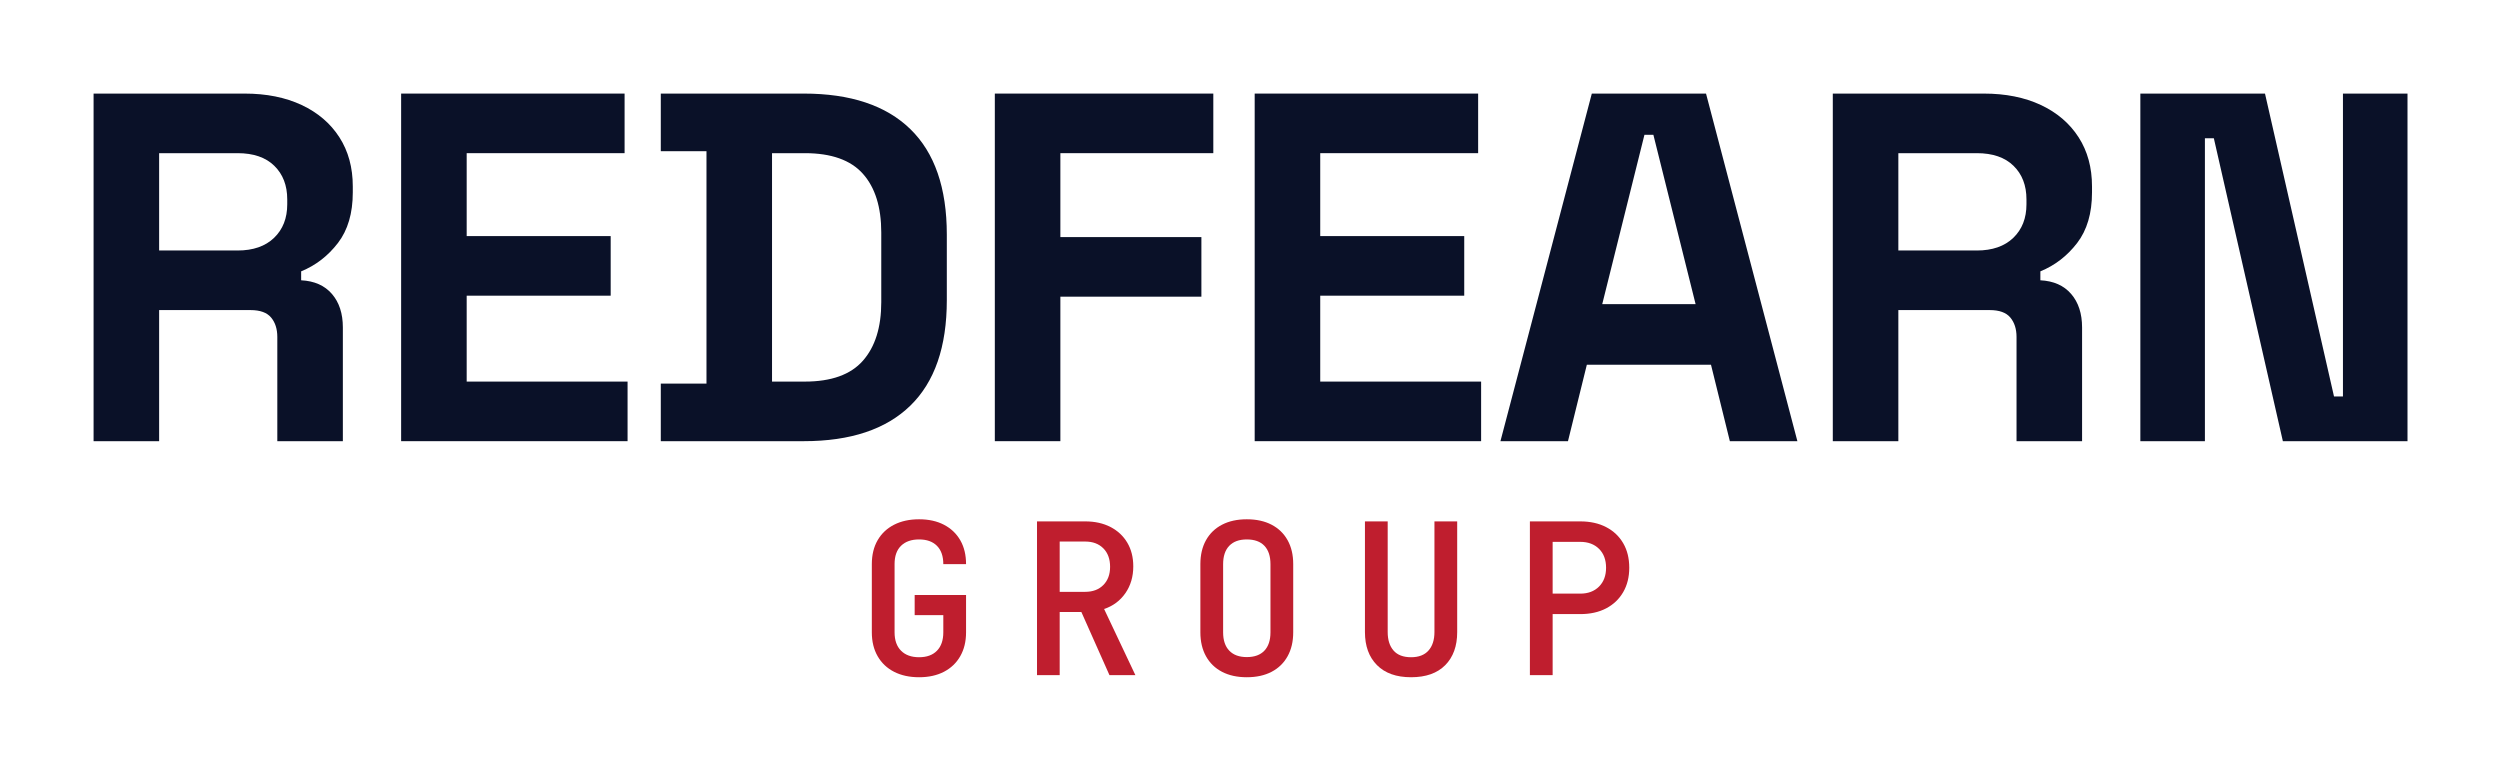
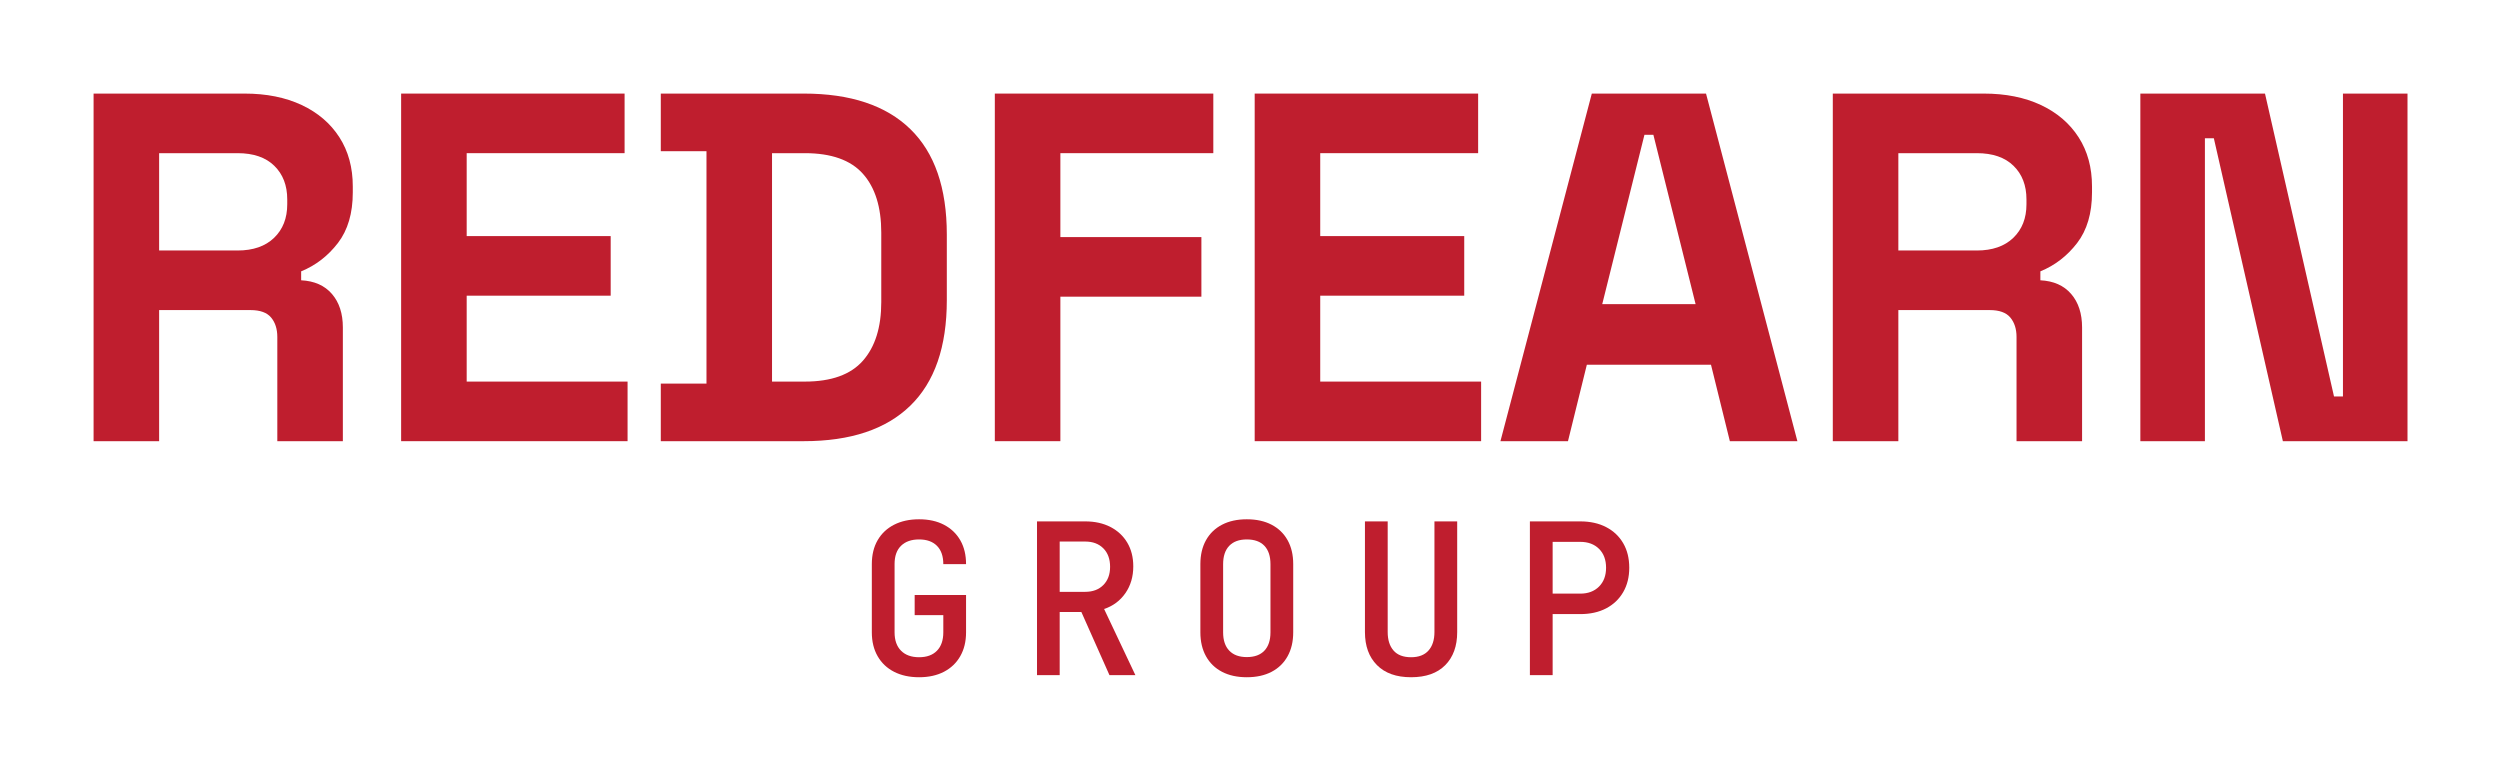
<svg xmlns="http://www.w3.org/2000/svg" viewBox="0 0 374 115" role="img">
-   <g fill="#0A1128">
+   <g fill="#BF1E2E">
    <g transform="translate(9.0971,66) scale(0.074286,-0.074286)">
      <path d="M66 0V700H370Q436 700 485.0 677.0Q534 654 561.0 612.0Q588 570 588 513V501Q588 438 558.0 399.0Q528 360 484 342V324Q524 322 546.0 296.5Q568 271 568 229V0H436V210Q436 234 423.5 249.0Q411 264 382 264H198V0ZM198 384H356Q403 384 429.5 409.5Q456 435 456 477V487Q456 529 430.0 554.5Q404 580 356 580H198Z" />
    </g>
    <g transform="translate(55.1067,66) scale(0.074286,-0.074286)">
      <path d="M66 0V700H516V580H198V413H488V293H198V120H522V0Z" />
    </g>
    <g transform="translate(95.4379,66) scale(0.074286,-0.074286)">
      <path d="M46 0V116H138V584H46V700H334Q475 700 548.5 628.5Q622 557 622 416V284Q622 143 548.5 71.5Q475 0 334 0ZM270 120H336Q416 120 453.0 162.0Q490 204 490 280V420Q490 497 453.0 538.5Q416 580 336 580H270Z" />
    </g>
    <g transform="translate(143.9227,66) scale(0.074286,-0.074286)">
      <path d="M66 0V700H506V580H198V411H482V291H198V0Z" />
    </g>
    <g transform="translate(182.7979,66) scale(0.074286,-0.074286)">
      <path d="M66 0V700H516V580H198V413H488V293H198V120H522V0Z" />
    </g>
    <g transform="translate(223.1291,66) scale(0.074286,-0.074286)">
      <path d="M18 0 202 700H432L616 0H480L442 154H192L154 0ZM223 276H411L326 617H308Z" />
    </g>
    <g transform="translate(269.2843,66) scale(0.074286,-0.074286)">
      <path d="M66 0V700H370Q436 700 485.0 677.0Q534 654 561.0 612.0Q588 570 588 513V501Q588 438 558.0 399.0Q528 360 484 342V324Q524 322 546.0 296.5Q568 271 568 229V0H436V210Q436 234 423.5 249.0Q411 264 382 264H198V0ZM198 384H356Q403 384 429.5 409.5Q456 435 456 477V487Q456 529 430.0 554.5Q404 580 356 580H198Z" />
    </g>
    <g transform="translate(315.2939,66) scale(0.074286,-0.074286)">
      <path d="M66 0V700H317L456 90H474V700H604V0H353L214 610H196V0Z" />
    </g>
  </g>
  <g fill="#BF1E2E" fill-opacity="1.0">
    <g transform="translate(127.9177,101) scale(0.031507,-0.031507)">
      <path d="M304.15 -10Q235.9 -10 185.45 15.75Q135 41.5 107.3 89.6Q79.6 137.7 79.6 203V527Q79.6 593.3 107.3 640.9Q135 688.5 185.45 714.25Q235.9 740 304.15 740Q372.4 740 422.35 713.9Q472.3 687.8 499.65 640.268Q527 592.736 527 527H419Q419 583.6 388.845 613.95Q358.689 644.301 303.944 644.301Q249.2 644.301 218.4 614.24Q187.6 584.178 187.6 527.7V203Q187.6 146.723 218.4 115.861Q249.2 84.999 303.944 84.999Q358.689 84.999 388.845 115.893Q419 146.787 419 203.123V284.9H283V380.4H527V203Q527 138.275 499.65 90.238Q472.3 42.2 422.35 16.1Q372.4 -10 304.15 -10Z" />
    </g>
    <g transform="translate(152.493,101) scale(0.031507,-0.031507)">
      <path d="M83.9 0V730H312.6Q381.5 730 432.9 703.35Q484.3 676.7 512.65 628.8Q541 580.9 541 516.4Q541 443.3 503.7 389.4Q466.4 335.5 402.5 314L551 0H427.9L294.5 299.8H191.6V0ZM191.6 395.5H312.6Q366.8 395.5 398.85 427.85Q430.9 460.2 430.9 514.3Q430.9 569.7 398.85 602Q366.8 634.301 312.6 634.301H191.6Z" />
    </g>
    <g transform="translate(177.0684,101) scale(0.031507,-0.031507)">
      <path d="M300 -10Q231.9 -10 182.45 15.75Q133 41.5 106.3 89.6Q79.6 137.7 79.6 203V527Q79.6 593 106.3 640.75Q133 688.5 182.45 714.25Q231.9 740 300 740Q368.4 740 417.7 714.25Q467 688.5 493.7 640.75Q520.4 593 520.4 527.7V203Q520.4 137.7 493.7 89.6Q467 41.5 417.7 15.75Q368.4 -10 300 -10ZM300 85.699Q354.8 85.699 383.6 116.2Q412.4 146.7 412.4 203V527Q412.4 583.6 383.75 613.95Q355.1 644.301 300 644.301Q245.6 644.301 216.6 613.95Q187.6 583.6 187.6 527V203Q187.6 146.7 216.75 116.2Q245.9 85.699 300 85.699Z" />
    </g>
    <g transform="translate(201.6437,101) scale(0.031507,-0.031507)">
      <path d="M300 -10Q195.3 -10 138.15 47.55Q81 105.1 81 204.2V730H189V204.5Q189 148.7 216.7 116.85Q244.4 84.999 300 84.999Q354.6 84.999 382.8 116.85Q411 148.7 411 204.5V730H519V204.2Q519 104.7 462.2 47.35Q405.4 -10 300 -10Z" />
    </g>
    <g transform="translate(226.2191,101) scale(0.031507,-0.031507)">
      <path d="M84.2 0V730H323.4Q394.1 730 446.326 702.806Q498.551 675.613 527.276 626.356Q556 577.1 556 509.891Q556 443.7 527.15 394Q498.3 344.3 446.246 317.05Q394.193 289.8 323.4 289.8H192.2V0ZM192.2 387H323.4Q378.996 387 412.448 420.476Q445.9 453.953 445.9 509.9Q445.9 566.5 412.448 599.651Q378.996 632.801 323.4 632.801H192.2Z" />
    </g>
  </g>
</svg>
